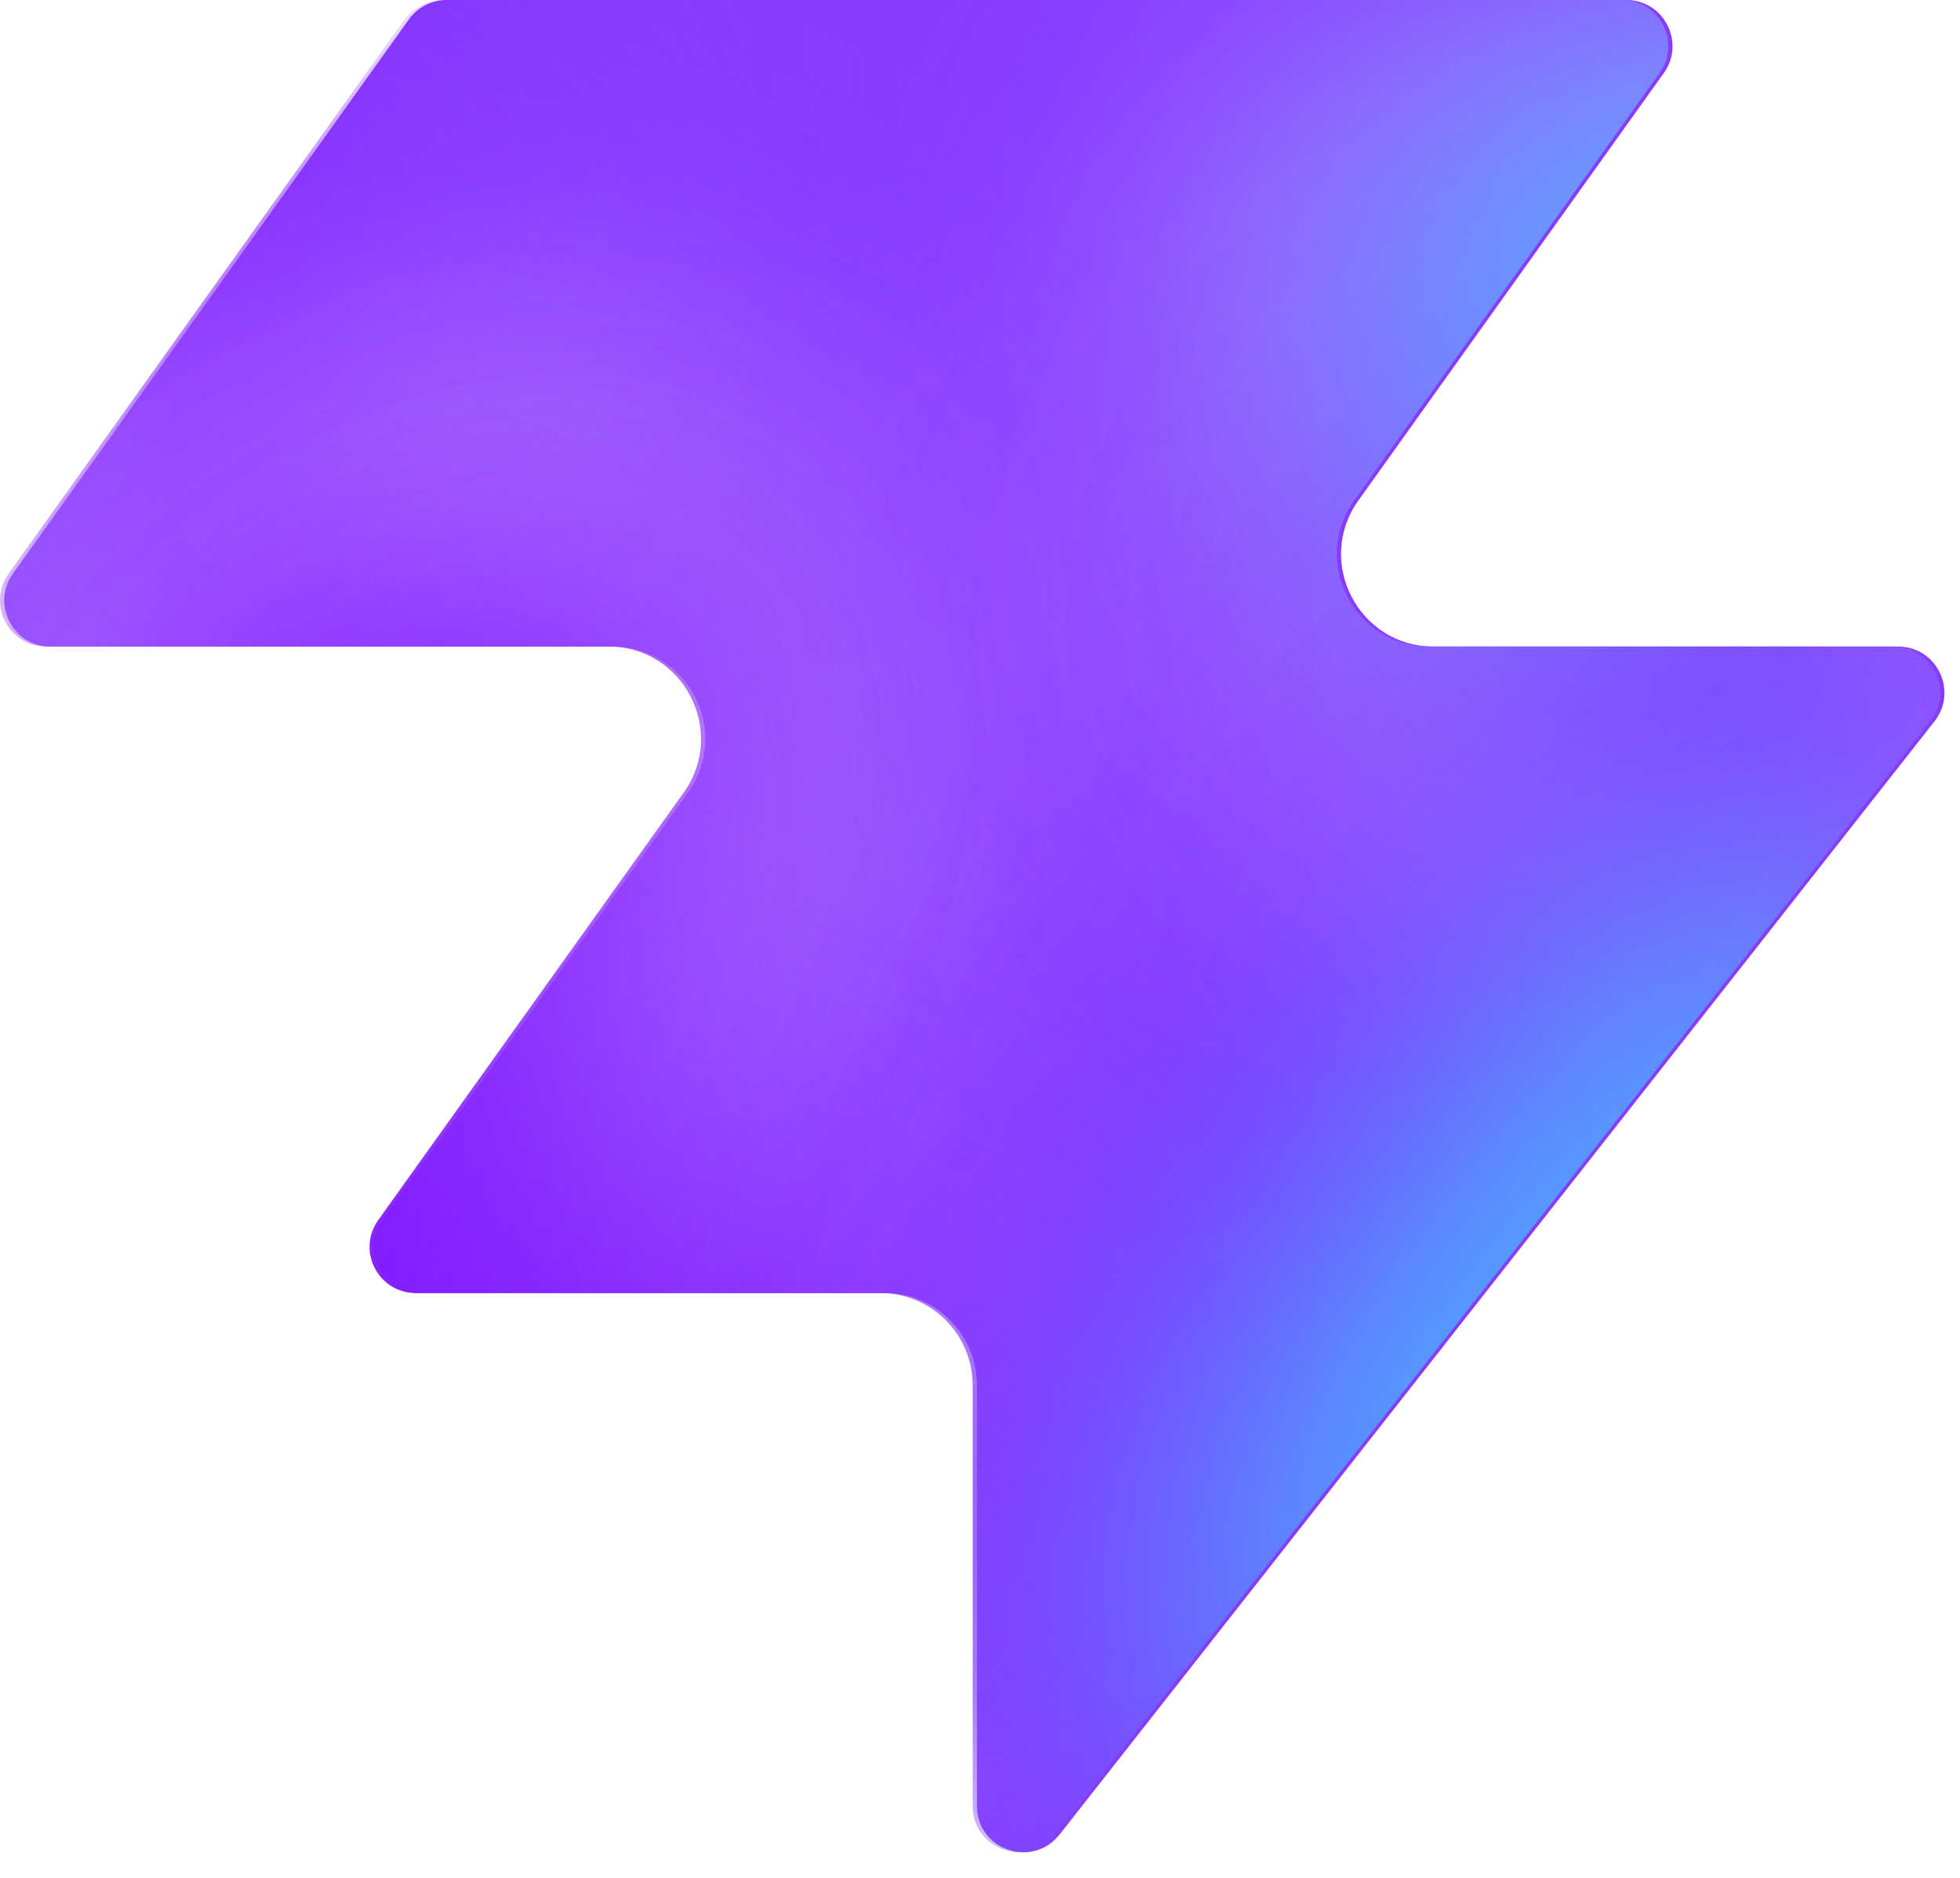
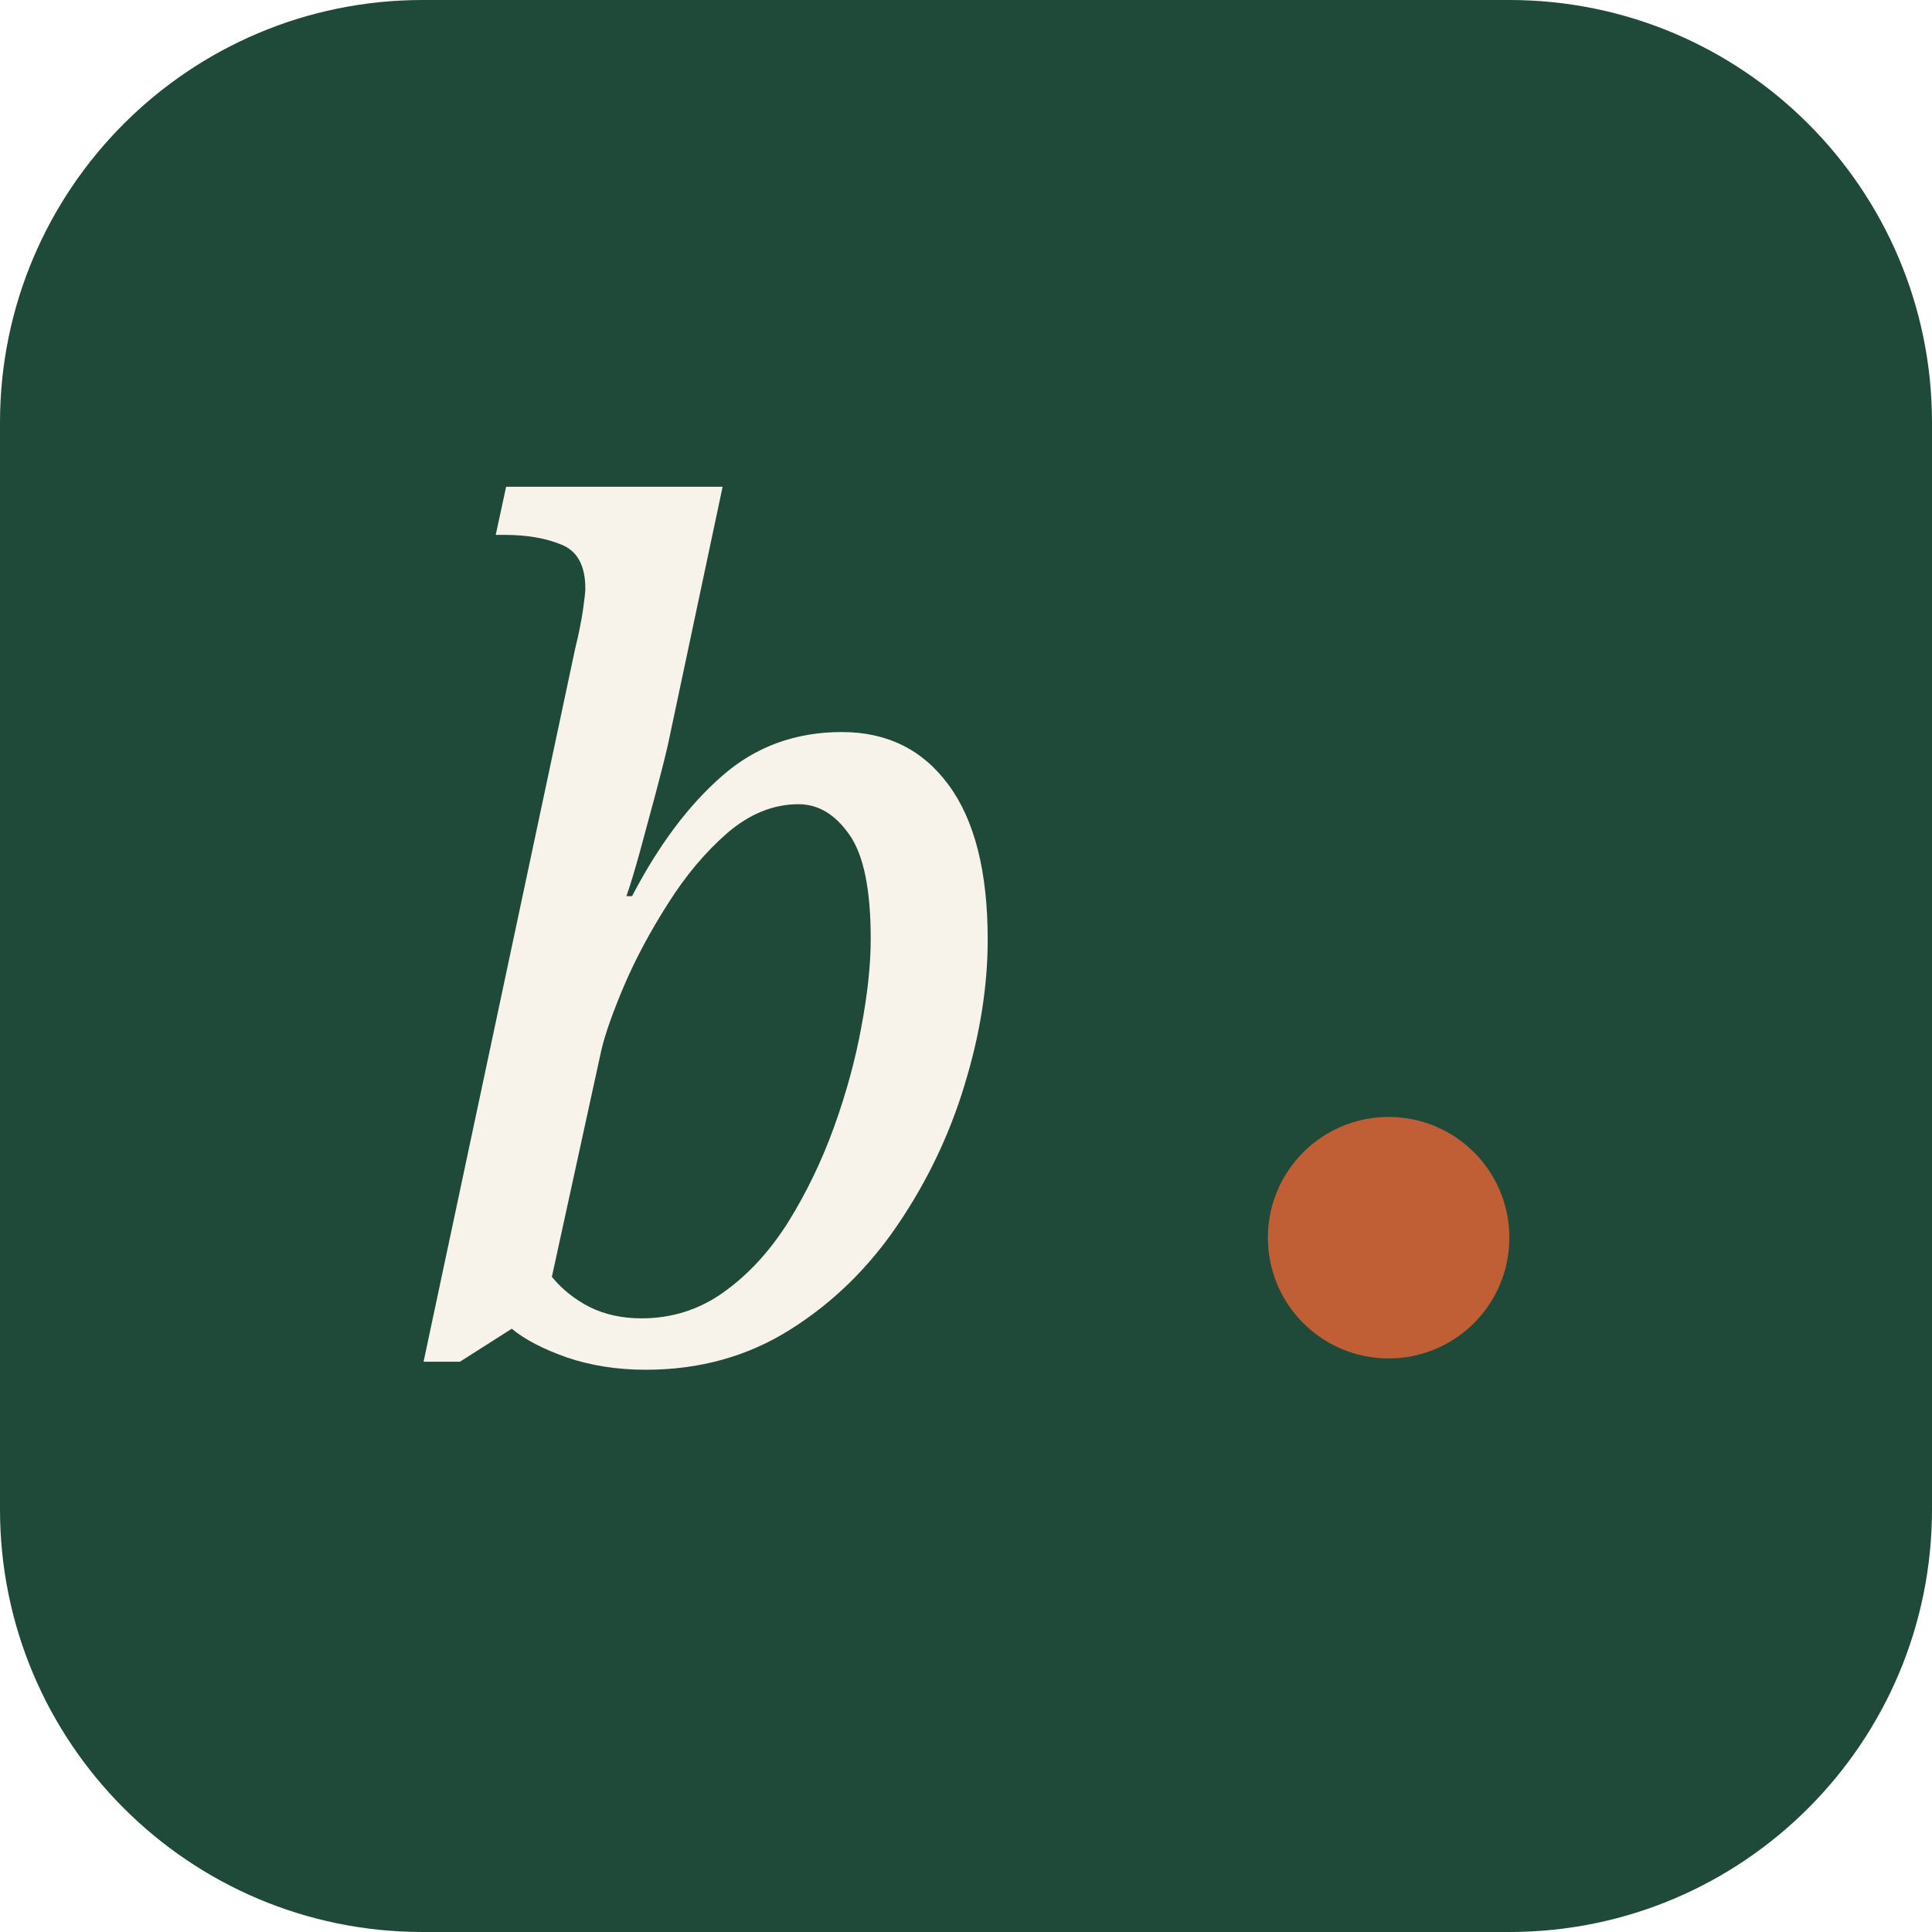
- <svg xmlns="http://www.w3.org/2000/svg" width="48" height="46" fill="none" viewBox="0 0 48 46">
-   <path fill="#863bff" d="M25.946 44.938c-.664.845-2.021.375-2.021-.698V33.937a2.26 2.26 0 0 0-2.262-2.262H10.287c-.92 0-1.456-1.04-.92-1.788l7.48-10.471c1.07-1.497 0-3.578-1.842-3.578H1.237c-.92 0-1.456-1.04-.92-1.788L10.013.474c.214-.297.556-.474.92-.474h28.894c.92 0 1.456 1.04.92 1.788l-7.48 10.471c-1.07 1.498 0 3.579 1.842 3.579h11.377c.943 0 1.473 1.088.89 1.83L25.947 44.94z" style="fill:#863bff;fill:color(display-p3 .525 .23 1);fill-opacity:1" />
-   <mask id="a" width="48" height="46" x="0" y="0" maskUnits="userSpaceOnUse" style="mask-type:alpha">
-     <path fill="#000" d="M25.842 44.938c-.664.844-2.021.375-2.021-.698V33.937a2.26 2.26 0 0 0-2.262-2.262H10.183c-.92 0-1.456-1.04-.92-1.788l7.48-10.471c1.07-1.498 0-3.579-1.842-3.579H1.133c-.92 0-1.456-1.04-.92-1.787L9.91.473c.214-.297.556-.474.92-.474h28.894c.92 0 1.456 1.04.92 1.788l-7.48 10.471c-1.07 1.498 0 3.578 1.842 3.578h11.377c.943 0 1.473 1.088.89 1.832L25.843 44.94z" style="fill:#000;fill-opacity:1" />
-   </mask>
-   <g mask="url(#a)">
-     <g filter="url(#b)">
-       <ellipse cx="5.508" cy="14.704" fill="#ede6ff" rx="5.508" ry="14.704" style="fill:#ede6ff;fill:color(display-p3 .927 .903 1);fill-opacity:1" transform="matrix(.00324 1 1 -.00324 -4.47 31.516)" />
-     </g>
-     <g filter="url(#c)">
-       <ellipse cx="10.399" cy="29.851" fill="#ede6ff" rx="10.399" ry="29.851" style="fill:#ede6ff;fill:color(display-p3 .927 .903 1);fill-opacity:1" transform="matrix(.00324 1 1 -.00324 -39.328 7.883)" />
-     </g>
-     <g filter="url(#d)">
-       <ellipse cx="5.508" cy="30.487" fill="#7e14ff" rx="5.508" ry="30.487" style="fill:#7e14ff;fill:color(display-p3 .492 .077 1);fill-opacity:1" transform="rotate(89.814 -25.913 -14.639)scale(1 -1)" />
-     </g>
-     <g filter="url(#e)">
-       <ellipse cx="5.508" cy="30.599" fill="#7e14ff" rx="5.508" ry="30.599" style="fill:#7e14ff;fill:color(display-p3 .492 .077 1);fill-opacity:1" transform="rotate(89.814 -32.644 -3.334)scale(1 -1)" />
-     </g>
-     <g filter="url(#f)">
-       <ellipse cx="5.508" cy="30.599" fill="#7e14ff" rx="5.508" ry="30.599" style="fill:#7e14ff;fill:color(display-p3 .492 .077 1);fill-opacity:1" transform="matrix(.00324 1 1 -.00324 -34.34 30.47)" />
-     </g>
-     <g filter="url(#g)">
-       <ellipse cx="14.072" cy="22.078" fill="#ede6ff" rx="14.072" ry="22.078" style="fill:#ede6ff;fill:color(display-p3 .927 .903 1);fill-opacity:1" transform="rotate(93.35 24.506 48.493)scale(-1 1)" />
-     </g>
-     <g filter="url(#h)">
-       <ellipse cx="3.47" cy="21.501" fill="#7e14ff" rx="3.47" ry="21.501" style="fill:#7e14ff;fill:color(display-p3 .492 .077 1);fill-opacity:1" transform="rotate(89.009 28.708 47.59)scale(-1 1)" />
-     </g>
-     <g filter="url(#i)">
-       <ellipse cx="3.47" cy="21.501" fill="#7e14ff" rx="3.47" ry="21.501" style="fill:#7e14ff;fill:color(display-p3 .492 .077 1);fill-opacity:1" transform="rotate(89.009 28.708 47.59)scale(-1 1)" />
-     </g>
-     <g filter="url(#j)">
-       <ellipse cx=".387" cy="8.972" fill="#7e14ff" rx="4.407" ry="29.108" style="fill:#7e14ff;fill:color(display-p3 .492 .077 1);fill-opacity:1" transform="rotate(39.51 .387 8.972)" />
-     </g>
-     <g filter="url(#k)">
-       <ellipse cx="47.523" cy="-6.092" fill="#7e14ff" rx="4.407" ry="29.108" style="fill:#7e14ff;fill:color(display-p3 .492 .077 1);fill-opacity:1" transform="rotate(37.892 47.523 -6.092)" />
-     </g>
-     <g filter="url(#l)">
-       <ellipse cx="41.412" cy="6.333" fill="#47bfff" rx="5.971" ry="9.665" style="fill:#47bfff;fill:color(display-p3 .28 .748 1);fill-opacity:1" transform="rotate(37.892 41.412 6.333)" />
-     </g>
-     <g filter="url(#m)">
-       <ellipse cx="-1.879" cy="38.332" fill="#7e14ff" rx="4.407" ry="29.108" style="fill:#7e14ff;fill:color(display-p3 .492 .077 1);fill-opacity:1" transform="rotate(37.892 -1.88 38.332)" />
-     </g>
-     <g filter="url(#n)">
-       <ellipse cx="-1.879" cy="38.332" fill="#7e14ff" rx="4.407" ry="29.108" style="fill:#7e14ff;fill:color(display-p3 .492 .077 1);fill-opacity:1" transform="rotate(37.892 -1.88 38.332)" />
-     </g>
-     <g filter="url(#o)">
-       <ellipse cx="35.651" cy="29.907" fill="#7e14ff" rx="4.407" ry="29.108" style="fill:#7e14ff;fill:color(display-p3 .492 .077 1);fill-opacity:1" transform="rotate(37.892 35.651 29.907)" />
-     </g>
-     <g filter="url(#p)">
-       <ellipse cx="38.418" cy="32.4" fill="#47bfff" rx="5.971" ry="15.297" style="fill:#47bfff;fill:color(display-p3 .28 .748 1);fill-opacity:1" transform="rotate(37.892 38.418 32.4)" />
-     </g>
-   </g>
-   <defs>
-     <filter id="b" width="60.045" height="41.654" x="-19.77" y="16.149" color-interpolation-filters="sRGB" filterUnits="userSpaceOnUse">
-       <feFlood flood-opacity="0" result="BackgroundImageFix" />
-       <feBlend in="SourceGraphic" in2="BackgroundImageFix" result="shape" />
-       <feGaussianBlur result="effect1_foregroundBlur_2002_17158" stdDeviation="7.659" />
-     </filter>
-     <filter id="c" width="90.34" height="51.437" x="-54.613" y="-7.533" color-interpolation-filters="sRGB" filterUnits="userSpaceOnUse">
-       <feFlood flood-opacity="0" result="BackgroundImageFix" />
-       <feBlend in="SourceGraphic" in2="BackgroundImageFix" result="shape" />
-       <feGaussianBlur result="effect1_foregroundBlur_2002_17158" stdDeviation="7.659" />
-     </filter>
-     <filter id="d" width="79.355" height="29.4" x="-49.64" y="2.03" color-interpolation-filters="sRGB" filterUnits="userSpaceOnUse">
-       <feFlood flood-opacity="0" result="BackgroundImageFix" />
-       <feBlend in="SourceGraphic" in2="BackgroundImageFix" result="shape" />
-       <feGaussianBlur result="effect1_foregroundBlur_2002_17158" stdDeviation="4.596" />
-     </filter>
-     <filter id="e" width="79.579" height="29.4" x="-45.045" y="20.029" color-interpolation-filters="sRGB" filterUnits="userSpaceOnUse">
-       <feFlood flood-opacity="0" result="BackgroundImageFix" />
-       <feBlend in="SourceGraphic" in2="BackgroundImageFix" result="shape" />
-       <feGaussianBlur result="effect1_foregroundBlur_2002_17158" stdDeviation="4.596" />
-     </filter>
-     <filter id="f" width="79.579" height="29.4" x="-43.513" y="21.178" color-interpolation-filters="sRGB" filterUnits="userSpaceOnUse">
-       <feFlood flood-opacity="0" result="BackgroundImageFix" />
-       <feBlend in="SourceGraphic" in2="BackgroundImageFix" result="shape" />
-       <feGaussianBlur result="effect1_foregroundBlur_2002_17158" stdDeviation="4.596" />
-     </filter>
-     <filter id="g" width="74.749" height="58.852" x="15.756" y="-17.901" color-interpolation-filters="sRGB" filterUnits="userSpaceOnUse">
-       <feFlood flood-opacity="0" result="BackgroundImageFix" />
-       <feBlend in="SourceGraphic" in2="BackgroundImageFix" result="shape" />
-       <feGaussianBlur result="effect1_foregroundBlur_2002_17158" stdDeviation="7.659" />
-     </filter>
-     <filter id="h" width="61.377" height="25.362" x="23.548" y="2.284" color-interpolation-filters="sRGB" filterUnits="userSpaceOnUse">
-       <feFlood flood-opacity="0" result="BackgroundImageFix" />
-       <feBlend in="SourceGraphic" in2="BackgroundImageFix" result="shape" />
-       <feGaussianBlur result="effect1_foregroundBlur_2002_17158" stdDeviation="4.596" />
-     </filter>
-     <filter id="i" width="61.377" height="25.362" x="23.548" y="2.284" color-interpolation-filters="sRGB" filterUnits="userSpaceOnUse">
-       <feFlood flood-opacity="0" result="BackgroundImageFix" />
-       <feBlend in="SourceGraphic" in2="BackgroundImageFix" result="shape" />
-       <feGaussianBlur result="effect1_foregroundBlur_2002_17158" stdDeviation="4.596" />
-     </filter>
-     <filter id="j" width="56.045" height="63.649" x="-27.636" y="-22.853" color-interpolation-filters="sRGB" filterUnits="userSpaceOnUse">
-       <feFlood flood-opacity="0" result="BackgroundImageFix" />
-       <feBlend in="SourceGraphic" in2="BackgroundImageFix" result="shape" />
-       <feGaussianBlur result="effect1_foregroundBlur_2002_17158" stdDeviation="4.596" />
-     </filter>
-     <filter id="k" width="54.814" height="64.646" x="20.116" y="-38.415" color-interpolation-filters="sRGB" filterUnits="userSpaceOnUse">
-       <feFlood flood-opacity="0" result="BackgroundImageFix" />
-       <feBlend in="SourceGraphic" in2="BackgroundImageFix" result="shape" />
-       <feGaussianBlur result="effect1_foregroundBlur_2002_17158" stdDeviation="4.596" />
-     </filter>
-     <filter id="l" width="33.541" height="35.313" x="24.641" y="-11.323" color-interpolation-filters="sRGB" filterUnits="userSpaceOnUse">
-       <feFlood flood-opacity="0" result="BackgroundImageFix" />
-       <feBlend in="SourceGraphic" in2="BackgroundImageFix" result="shape" />
-       <feGaussianBlur result="effect1_foregroundBlur_2002_17158" stdDeviation="4.596" />
-     </filter>
-     <filter id="m" width="54.814" height="64.646" x="-29.286" y="6.009" color-interpolation-filters="sRGB" filterUnits="userSpaceOnUse">
-       <feFlood flood-opacity="0" result="BackgroundImageFix" />
-       <feBlend in="SourceGraphic" in2="BackgroundImageFix" result="shape" />
-       <feGaussianBlur result="effect1_foregroundBlur_2002_17158" stdDeviation="4.596" />
-     </filter>
-     <filter id="n" width="54.814" height="64.646" x="-29.286" y="6.009" color-interpolation-filters="sRGB" filterUnits="userSpaceOnUse">
-       <feFlood flood-opacity="0" result="BackgroundImageFix" />
-       <feBlend in="SourceGraphic" in2="BackgroundImageFix" result="shape" />
-       <feGaussianBlur result="effect1_foregroundBlur_2002_17158" stdDeviation="4.596" />
-     </filter>
-     <filter id="o" width="54.814" height="64.646" x="8.244" y="-2.416" color-interpolation-filters="sRGB" filterUnits="userSpaceOnUse">
-       <feFlood flood-opacity="0" result="BackgroundImageFix" />
-       <feBlend in="SourceGraphic" in2="BackgroundImageFix" result="shape" />
-       <feGaussianBlur result="effect1_foregroundBlur_2002_17158" stdDeviation="4.596" />
-     </filter>
-     <filter id="p" width="39.409" height="43.623" x="18.713" y="10.588" color-interpolation-filters="sRGB" filterUnits="userSpaceOnUse">
-       <feFlood flood-opacity="0" result="BackgroundImageFix" />
-       <feBlend in="SourceGraphic" in2="BackgroundImageFix" result="shape" />
-       <feGaussianBlur result="effect1_foregroundBlur_2002_17158" stdDeviation="4.596" />
-     </filter>
-   </defs>
+ <svg xmlns="http://www.w3.org/2000/svg" viewBox="0 0 64 64">
+   <rect width="64" height="64" rx="14" fill="#1f4a3a" />
+   <text x="13" y="45" font-family="Georgia, serif" font-size="38" font-style="italic" fill="#f7f3ea">b</text>
+   <circle cx="46" cy="41" r="4" fill="#c05f35" />
</svg>
